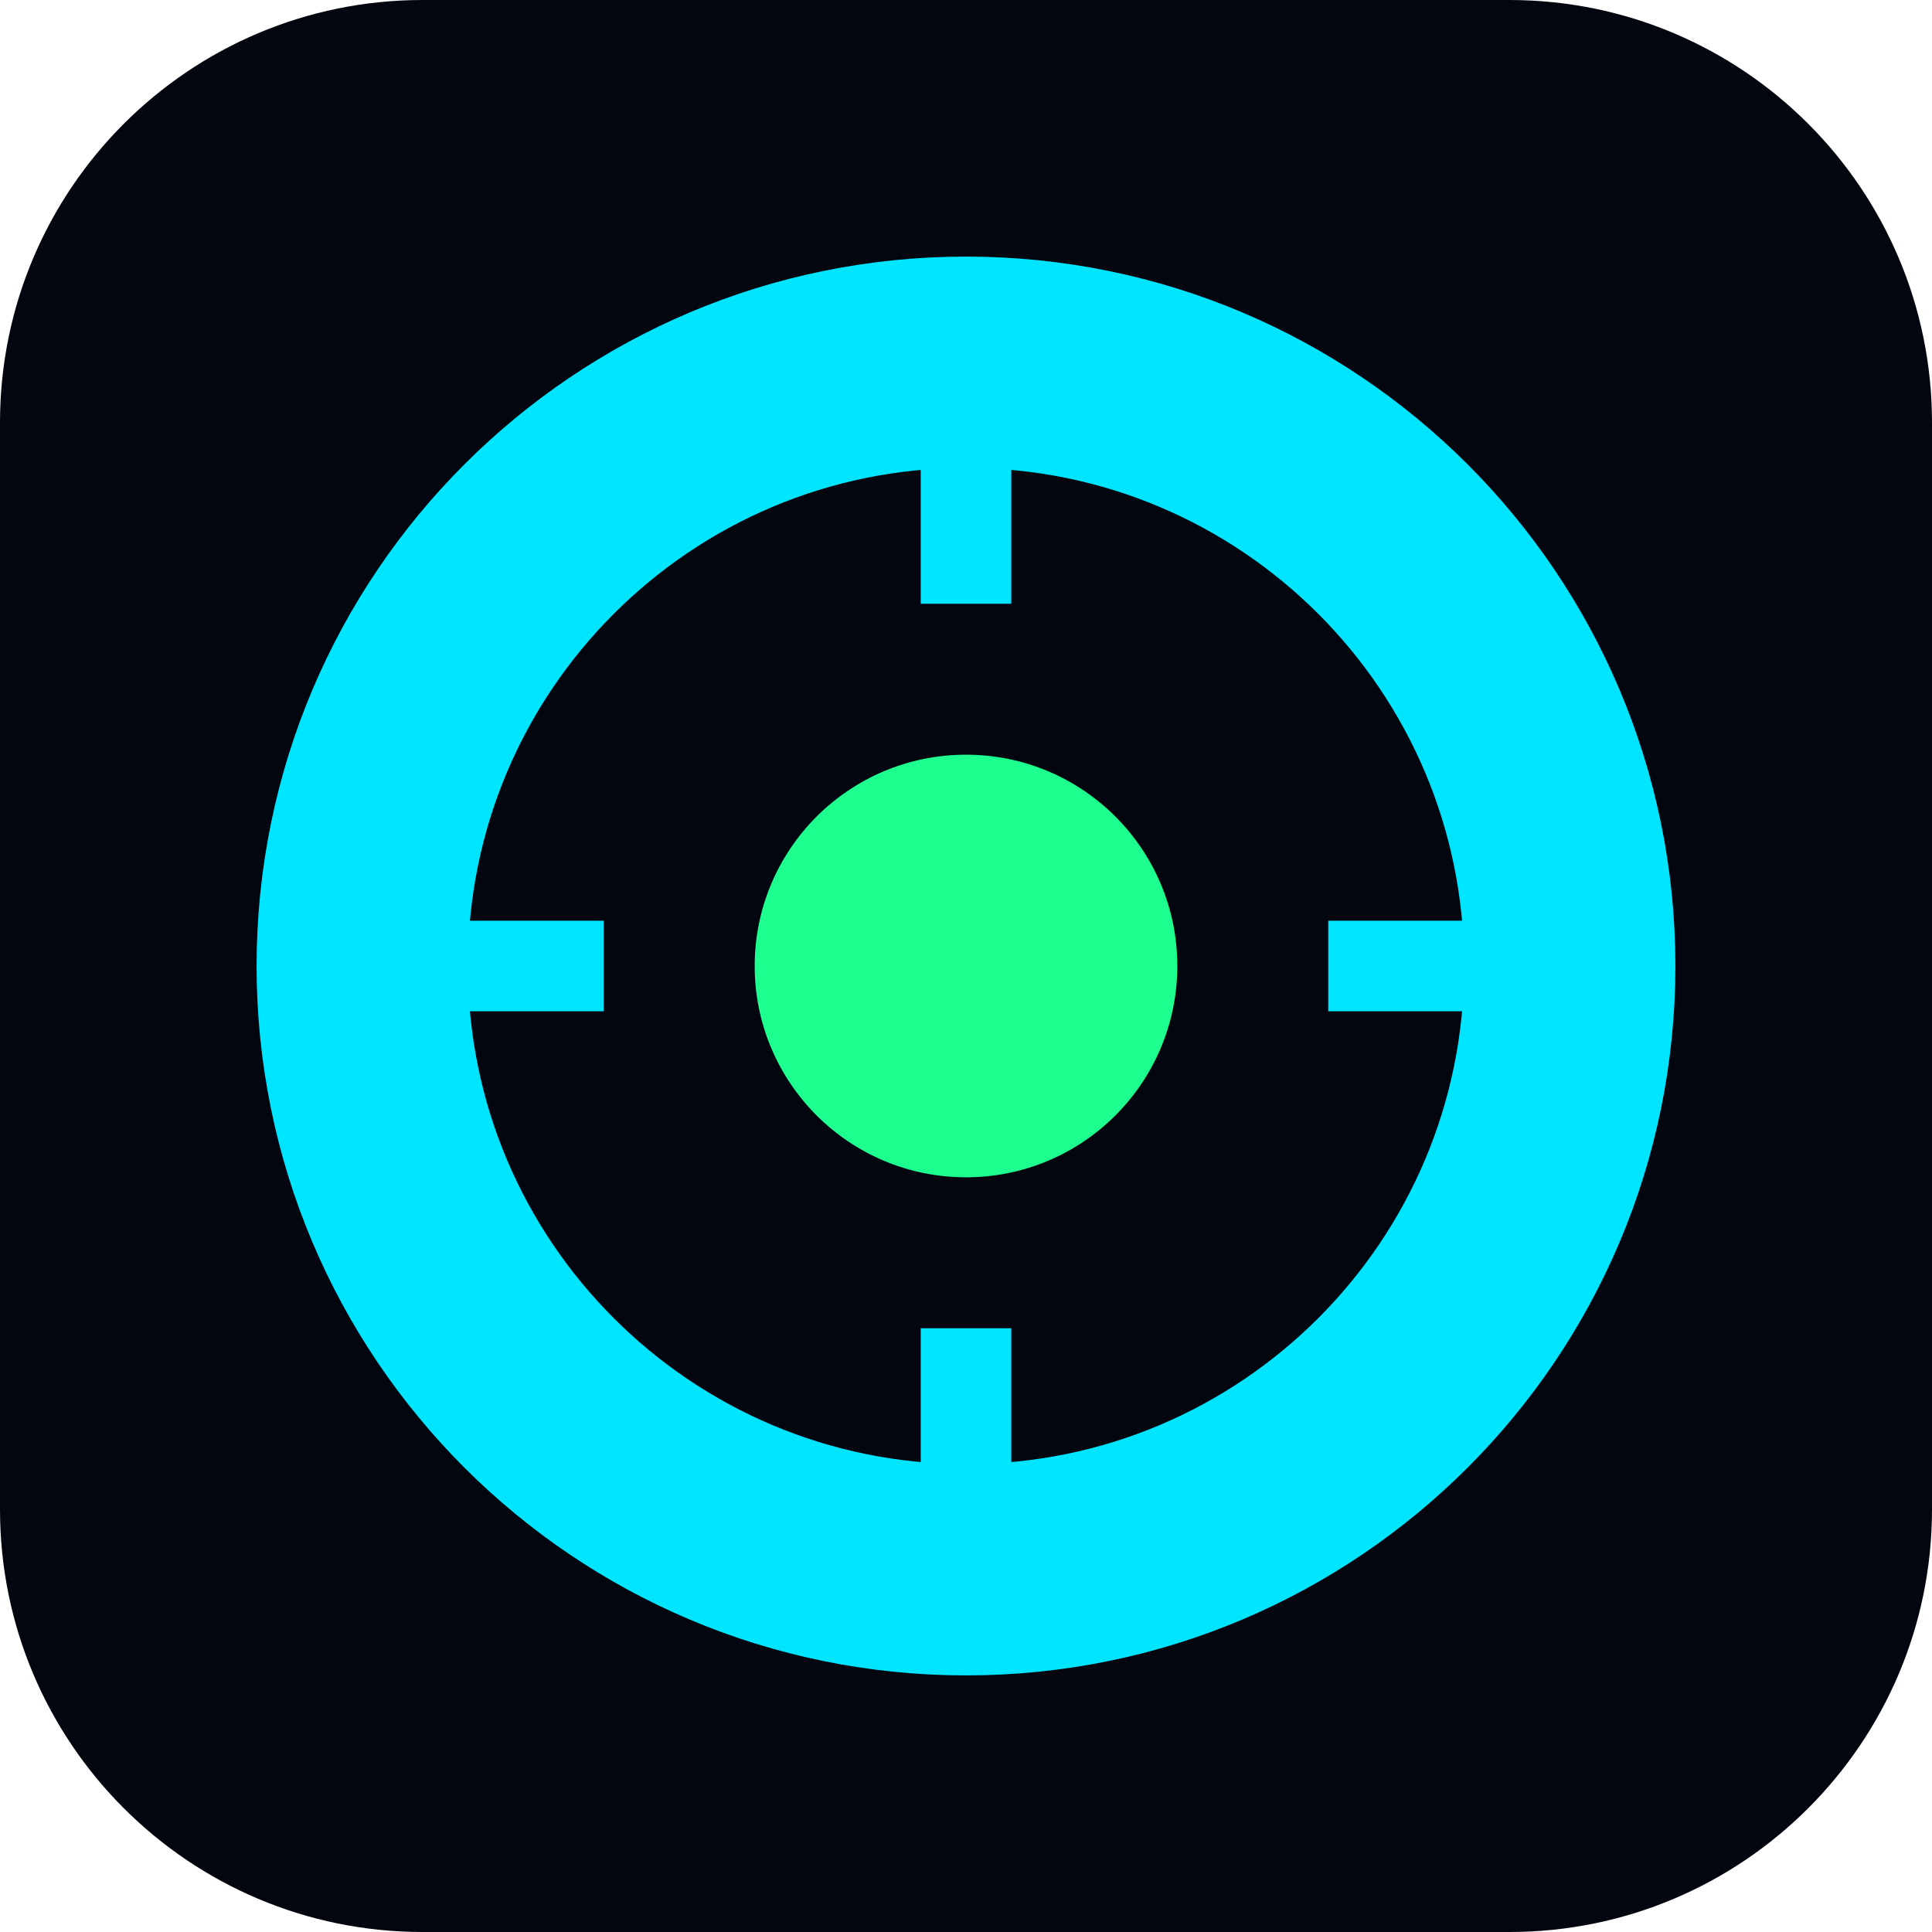
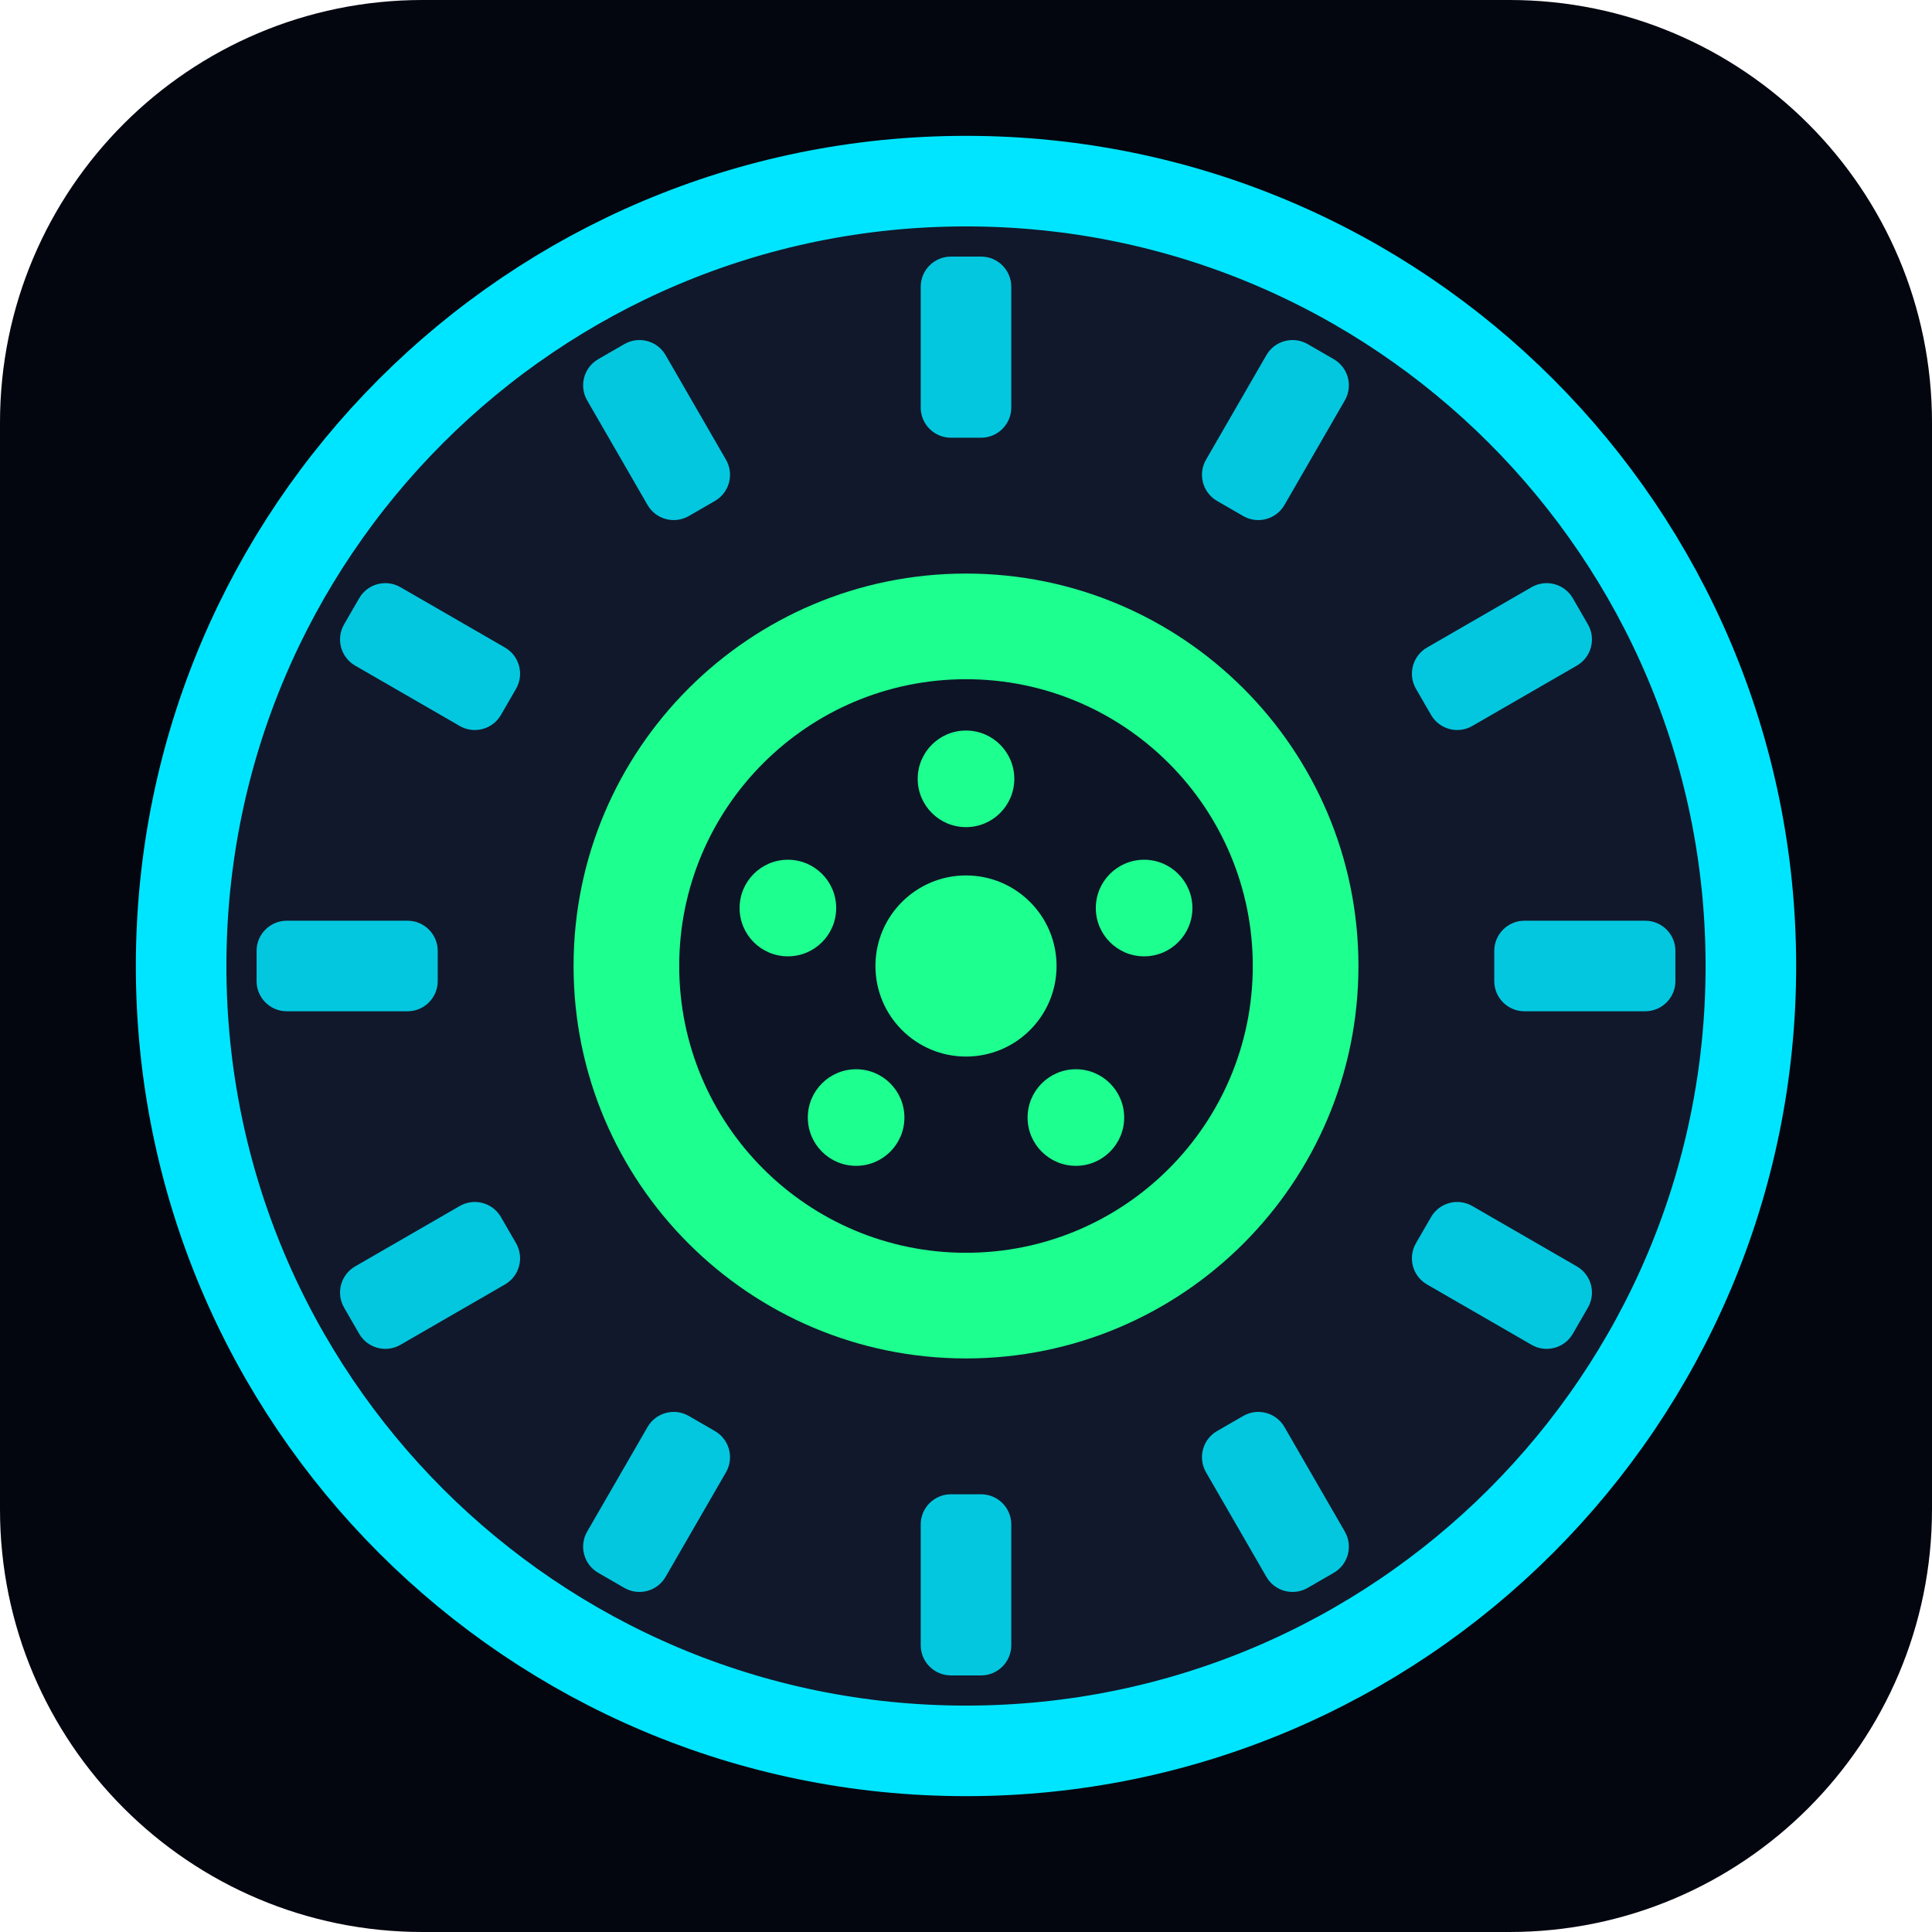
<svg xmlns="http://www.w3.org/2000/svg" viewBox="0 0 64 64">
  <rect width="64" height="64" rx="14" fill="#03050f" />
-   <circle cx="32" cy="32" r="20" fill="none" stroke="#00e5ff" stroke-width="7" />
-   <circle cx="32" cy="32" r="7" fill="#1dff8e" />
-   <g stroke="#00e5ff" stroke-width="3">
-     <line x1="32" y1="12" x2="32" y2="20" />
-     <line x1="32" y1="44" x2="32" y2="52" />
-     <line x1="12" y1="32" x2="20" y2="32" />
-     <line x1="44" y1="32" x2="52" y2="32" />
-   </g>
+   <circle cx="32" cy="32" r="26" fill="#11182b" stroke="#00e5ff" stroke-width="3" />
+   <rect x="30.5" y="8.5" width="3" height="6" rx="1" fill="#00e5ff" opacity="0.85" transform="rotate(0 32 32)" />
+   <rect x="30.5" y="8.5" width="3" height="6" rx="1" fill="#00e5ff" opacity="0.85" transform="rotate(30 32 32)" />
+   <rect x="30.5" y="8.5" width="3" height="6" rx="1" fill="#00e5ff" opacity="0.85" transform="rotate(60 32 32)" />
+   <rect x="30.5" y="8.5" width="3" height="6" rx="1" fill="#00e5ff" opacity="0.85" transform="rotate(90 32 32)" />
+   <rect x="30.5" y="8.5" width="3" height="6" rx="1" fill="#00e5ff" opacity="0.85" transform="rotate(120 32 32)" />
+   <rect x="30.5" y="8.5" width="3" height="6" rx="1" fill="#00e5ff" opacity="0.85" transform="rotate(150 32 32)" />
+   <rect x="30.5" y="8.5" width="3" height="6" rx="1" fill="#00e5ff" opacity="0.85" transform="rotate(180 32 32)" />
+   <rect x="30.5" y="8.5" width="3" height="6" rx="1" fill="#00e5ff" opacity="0.85" transform="rotate(210 32 32)" />
+   <rect x="30.5" y="8.5" width="3" height="6" rx="1" fill="#00e5ff" opacity="0.85" transform="rotate(240 32 32)" />
+   <rect x="30.5" y="8.5" width="3" height="6" rx="1" fill="#00e5ff" opacity="0.85" transform="rotate(270 32 32)" />
+   <rect x="30.5" y="8.5" width="3" height="6" rx="1" fill="#00e5ff" opacity="0.85" transform="rotate(300 32 32)" />
+   <rect x="30.5" y="8.5" width="3" height="6" rx="1" fill="#00e5ff" opacity="0.85" transform="rotate(330 32 32)" />
+   <circle cx="32" cy="32" r="13" fill="#1dff8e" />
+   <circle cx="32" cy="32" r="9.5" fill="#0d1426" />
+   <circle cx="32" cy="32" r="3" fill="#1dff8e" />
+   <circle cx="32.00" cy="25.80" r="1.6" fill="#1dff8e" />
+   <circle cx="37.90" cy="30.08" r="1.6" fill="#1dff8e" />
+   <circle cx="35.64" cy="37.02" r="1.6" fill="#1dff8e" />
+   <circle cx="28.36" cy="37.02" r="1.6" fill="#1dff8e" />
+   <circle cx="26.10" cy="30.08" r="1.6" fill="#1dff8e" />
</svg>
